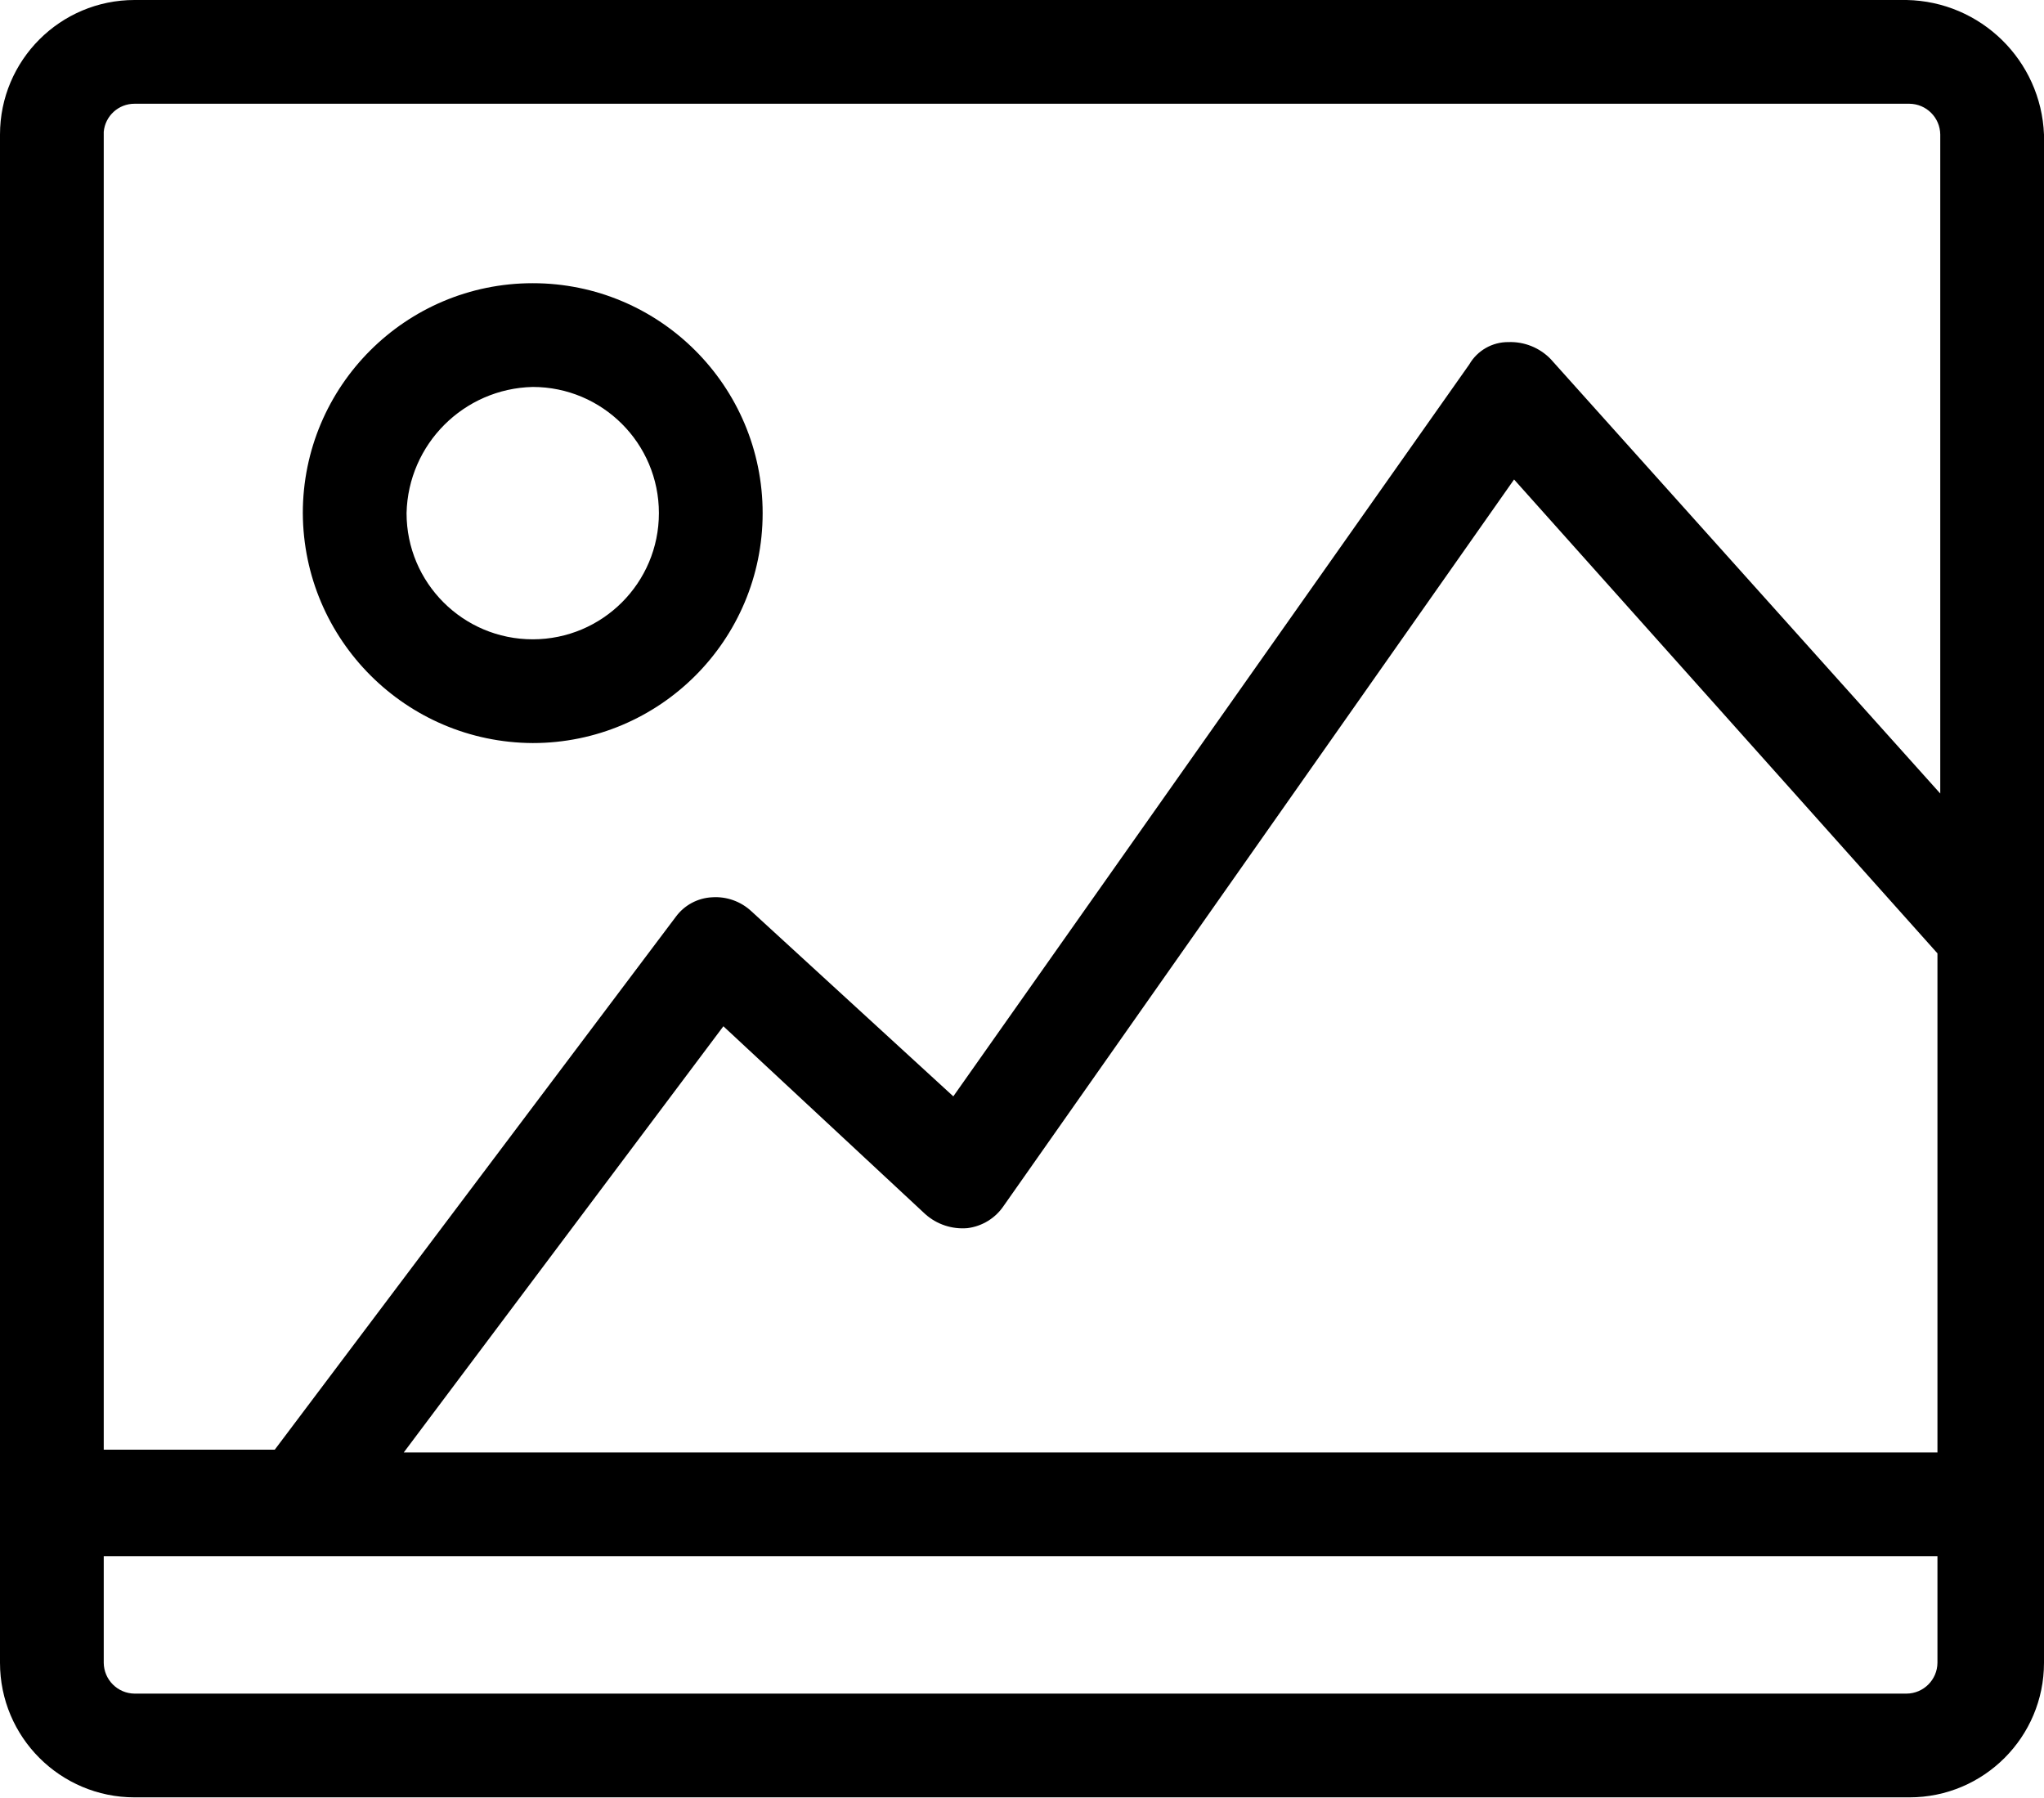
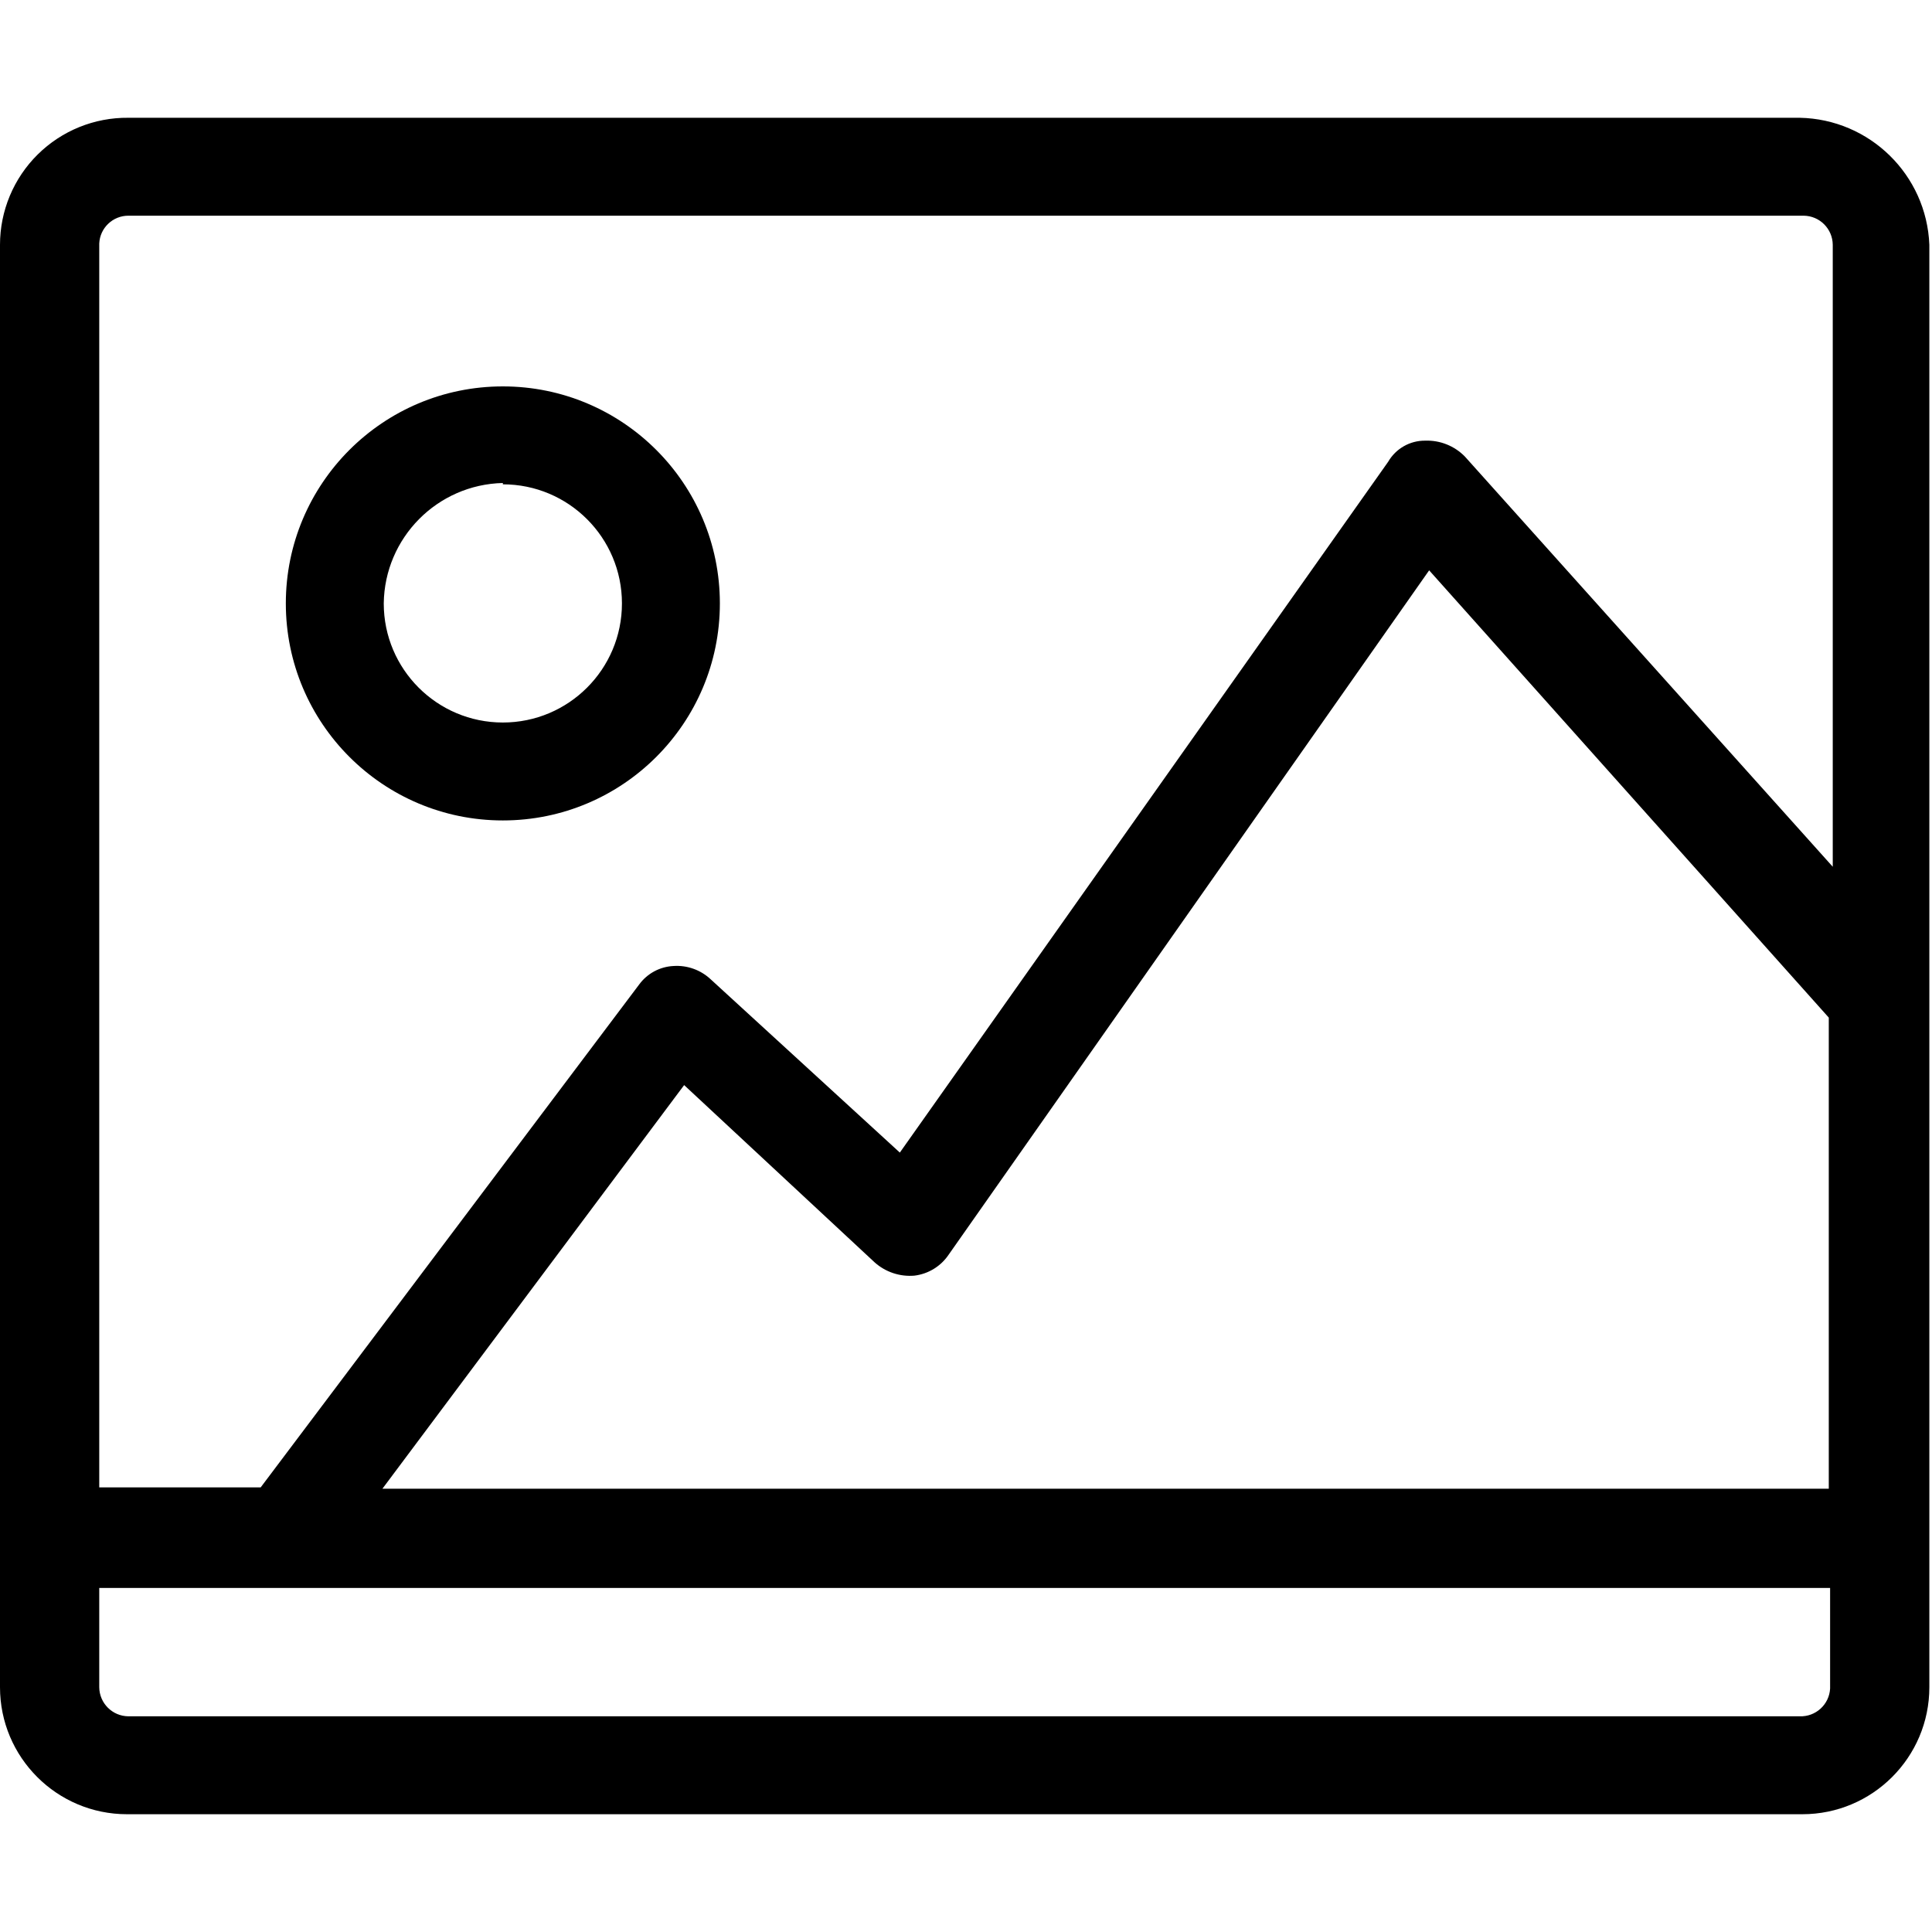
- <svg xmlns="http://www.w3.org/2000/svg" id="Layer_1" data-name="Layer 1" viewBox="0 0 72.9 64.1">
-   <path d="M19,26.5a8.2,8.2,0,1,0-8.2-8.2A8.24,8.24,0,0,0,19,26.5Zm0-12.7a4.5,4.5,0,1,1-4.5,4.5A4.61,4.61,0,0,1,19,13.8ZM68,0H4.8A4.8,4.8,0,0,0,0,4.8V59.3a4.8,4.8,0,0,0,4.8,4.8H68.1a4.8,4.8,0,0,0,4.8-4.8V4.8A5,5,0,0,0,68,0Zm1.1,51.8H14.4L25.8,36.6,33,43.3a2,2,0,0,0,1.5.5,1.83,1.83,0,0,0,1.3-.8L54,17.1,69.1,34ZM4.8,3.7H68.1a1.11,1.11,0,0,1,1.1,1.1V28.3L55.3,12.8a2,2,0,0,0-1.5-.6,1.6,1.6,0,0,0-1.4.8L34,39.1l-7.2-6.6a1.87,1.87,0,0,0-1.4-.5,1.71,1.71,0,0,0-1.3.7L9.8,51.7H3.7V4.7A1.1,1.1,0,0,1,4.8,3.7ZM68,60.4H4.8a1.11,1.11,0,0,1-1.1-1.1V55.5H69.1v3.8A1.11,1.11,0,0,1,68,60.4Z" />
+ <svg xmlns="http://www.w3.org/2000/svg" id="Layer_1" data-name="Layer 1" viewBox="0 0 73 73">
+   <path d="M19,31a8.2,8.2,0,1,0-8.2-8.2A8.2,8.2,0,0,0,19,31Zm0-12.7a4.5,4.5,0,1,1-4.5,4.5h0A4.61,4.61,0,0,1,19,18.25ZM68,4.45H4.85A4.8,4.8,0,0,0,0,9.25H0v54.5a4.8,4.8,0,0,0,4.8,4.8h63.3a4.8,4.8,0,0,0,4.8-4.8h0V9.25A5,5,0,0,0,68,4.45Zm1.1,51.8H14.45L25.85,41l7.2,6.7a2,2,0,0,0,1.5.5,1.83,1.83,0,0,0,1.3-.8L54,21.55l15.1,16.9ZM4.85,8.15h63.3a1.11,1.11,0,0,1,1.1,1.1v23.5l-13.9-15.5a2,2,0,0,0-1.5-.6,1.6,1.6,0,0,0-1.4.8L34,43.55,26.85,37a1.87,1.87,0,0,0-1.4-.5,1.71,1.71,0,0,0-1.3.7l-14.3,19H3.75v-47A1.1,1.1,0,0,1,4.85,8.15ZM68,64.85H4.85a1.11,1.11,0,0,1-1.1-1.1V60h65.4v3.8A1.11,1.11,0,0,1,68,64.85Z" />
</svg>
